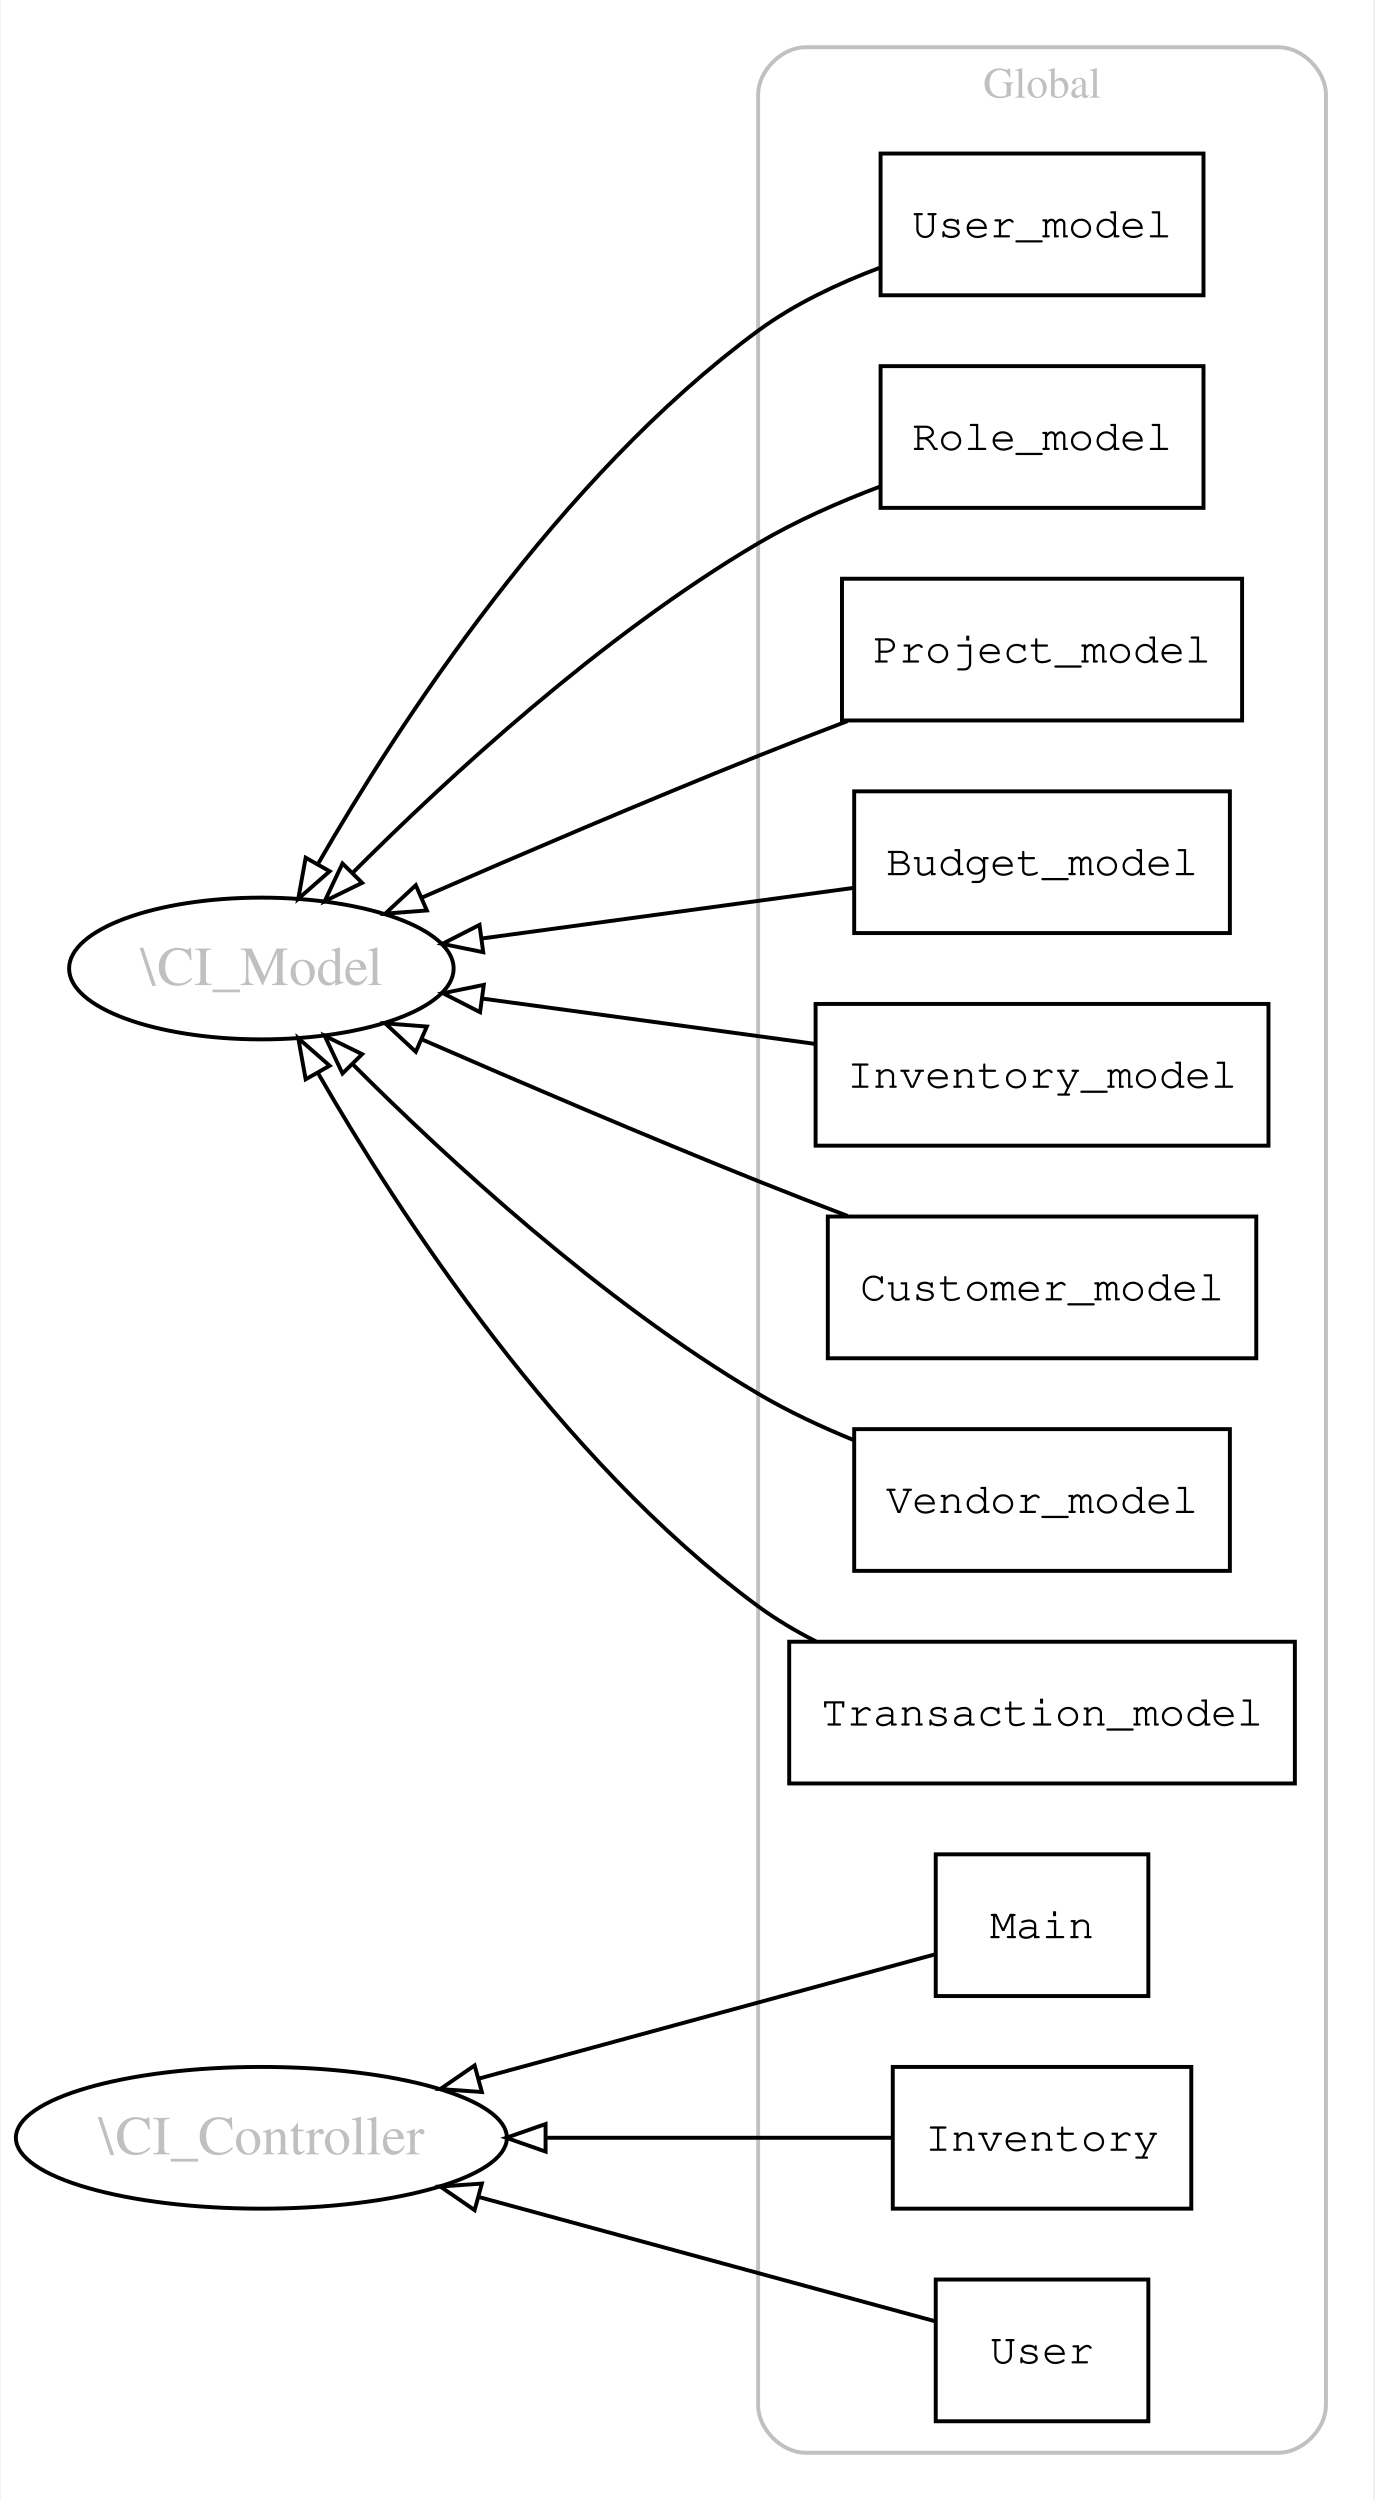
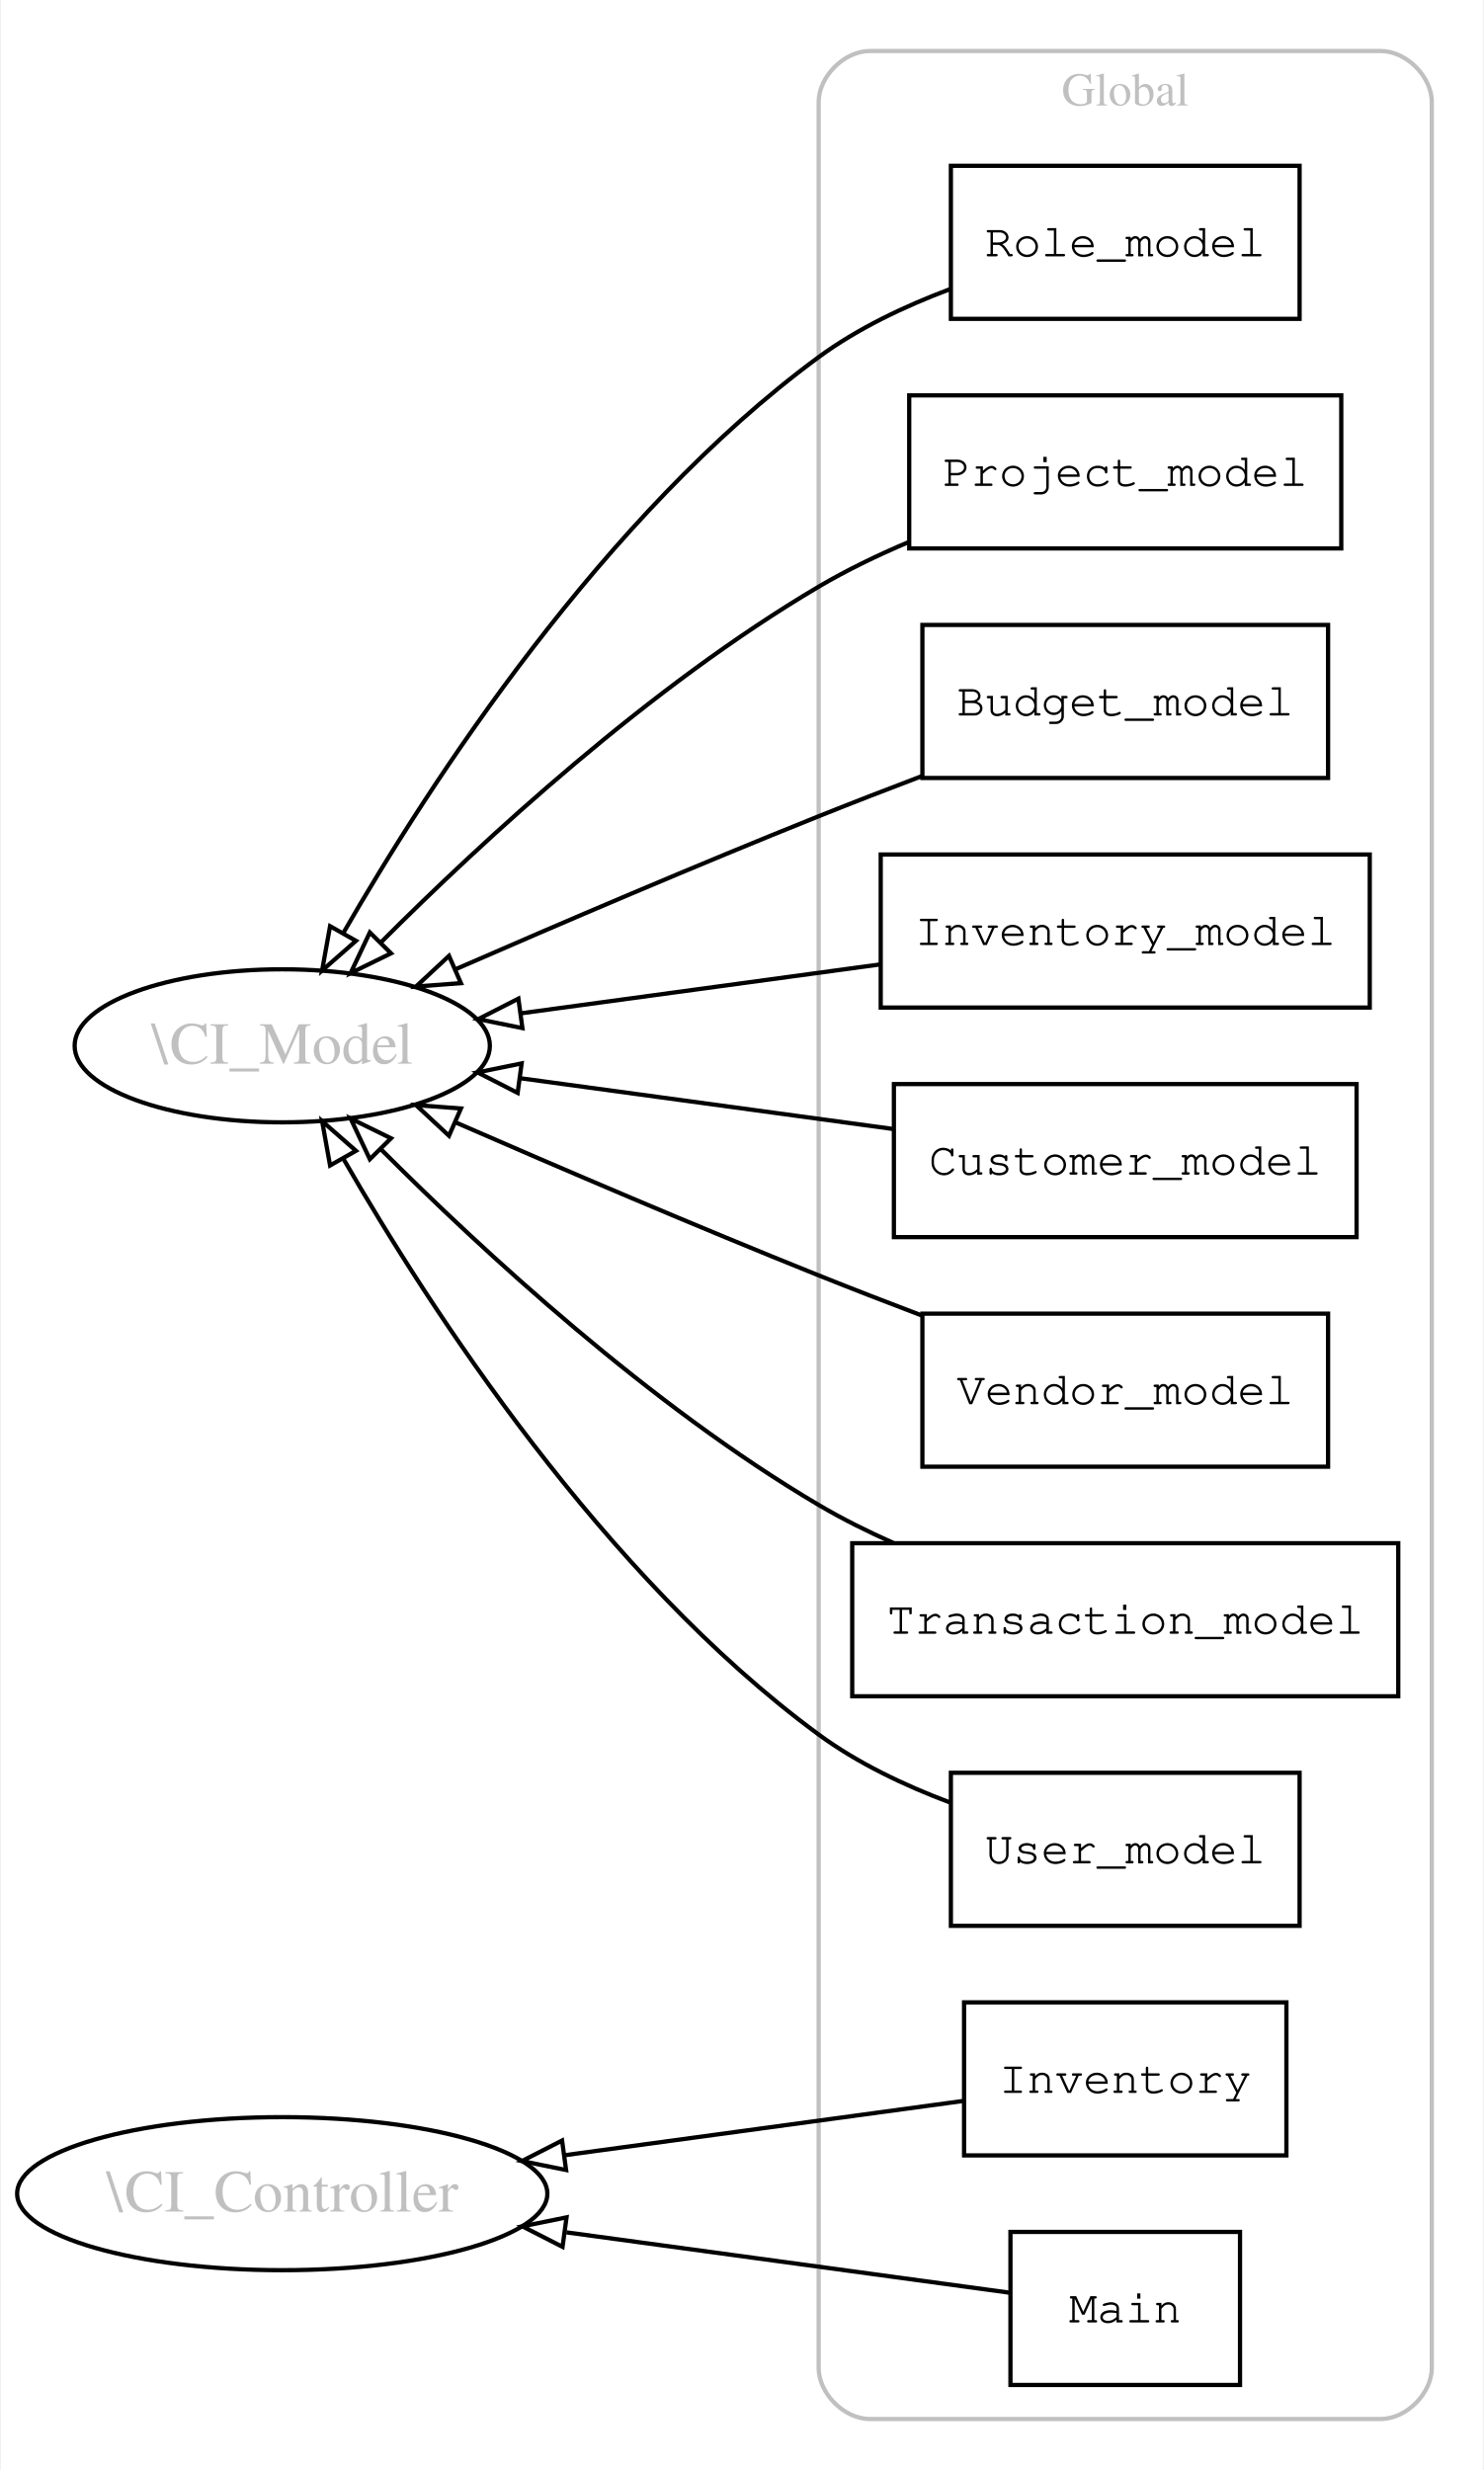
- <svg xmlns="http://www.w3.org/2000/svg" width="349pt" height="635pt" viewBox="0.00 0.00 348.58 635.00">
-   <g id="graph0" class="graph" transform="scale(1 1) rotate(0) translate(4 631)">
-     <polygon fill="#ffffff" stroke="transparent" points="-4,4 -4,-631 344.576,-631 344.576,4 -4,4" />
+ <svg xmlns="http://www.w3.org/2000/svg" width="349pt" height="581pt" viewBox="0.00 0.00 348.58 581.00">
+   <g id="graph0" class="graph" transform="scale(1 1) rotate(0) translate(4 577)">
+     <polygon fill="#ffffff" stroke="transparent" points="-4,4 -4,-577 344.576,-577 344.576,4 -4,4" />
    <g id="clust1" class="cluster">
-       <path fill="none" stroke="#c0c0c0" d="M200.357,-8C200.357,-8 320.576,-8 320.576,-8 326.576,-8 332.576,-14 332.576,-20 332.576,-20 332.576,-607 332.576,-607 332.576,-613 326.576,-619 320.576,-619 320.576,-619 200.357,-619 200.357,-619 194.357,-619 188.357,-613 188.357,-607 188.357,-607 188.357,-20 188.357,-20 188.357,-14 194.357,-8 200.357,-8" />
-       <text text-anchor="middle" x="260.467" y="-606.2" font-family="Times,serif" font-size="11.00" fill="#c0c0c0">Global</text>
+       <path fill="none" stroke="#c0c0c0" d="M200.357,-8C200.357,-8 320.576,-8 320.576,-8 326.576,-8 332.576,-14 332.576,-20 332.576,-20 332.576,-553 332.576,-553 332.576,-559 326.576,-565 320.576,-565 320.576,-565 200.357,-565 200.357,-565 194.357,-565 188.357,-559 188.357,-553 188.357,-553 188.357,-20 188.357,-20 188.357,-14 194.357,-8 200.357,-8" />
+       <text text-anchor="middle" x="260.467" y="-552.2" font-family="Times,serif" font-size="11.00" fill="#c0c0c0">Global</text>
    </g>
    <g id="node1" class="node">
      <polygon fill="none" stroke="#000000" points="308.18,-430 212.754,-430 212.754,-394 308.18,-394 308.18,-430" />
      <text text-anchor="middle" x="260.467" y="-408.7" font-family="Courier,monospace" font-size="11.00" fill="#000000">Budget_model</text>
    </g>
-     <g id="node12" class="node">
-       <ellipse fill="none" stroke="#000000" cx="62.179" cy="-385" rx="48.836" ry="18" />
-       <text text-anchor="middle" x="62.179" y="-380.8" font-family="Times,serif" font-size="14.00" fill="#c0c0c0">\CI_Model</text>
+     <g id="node11" class="node">
+       <ellipse fill="none" stroke="#000000" cx="62.179" cy="-331" rx="48.836" ry="18" />
+       <text text-anchor="middle" x="62.179" y="-326.8" font-family="Times,serif" font-size="14.00" fill="#c0c0c0">\CI_Model</text>
    </g>
    <g id="edge1" class="edge">
-       <path fill="none" stroke="#000000" d="M212.719,-405.498C184.324,-401.632 148.155,-396.707 118.386,-392.654" />
-       <polygon fill="none" stroke="#000000" points="118.527,-389.14 108.147,-391.259 117.583,-396.077 118.527,-389.14" />
+       <path fill="none" stroke="#000000" d="M212.638,-394.445C204.511,-391.361 196.174,-388.134 188.357,-385 159.656,-373.492 127.629,-359.775 103.024,-349.046" />
+       <polygon fill="none" stroke="#000000" points="104.207,-345.743 93.642,-344.943 101.402,-352.157 104.207,-345.743" />
    </g>
    <g id="node2" class="node">
      <polygon fill="none" stroke="#000000" points="317.983,-376 202.951,-376 202.951,-340 317.983,-340 317.983,-376" />
      <text text-anchor="middle" x="260.467" y="-354.7" font-family="Courier,monospace" font-size="11.00" fill="#000000">Inventory_model</text>
    </g>
    <g id="edge2" class="edge">
-       <path fill="none" stroke="#000000" d="M202.847,-365.846C176.298,-369.461 144.901,-373.736 118.512,-377.329" />
-       <polygon fill="none" stroke="#000000" points="117.727,-373.904 108.291,-378.721 118.672,-380.84 117.727,-373.904" />
+       <path fill="none" stroke="#000000" d="M202.847,-350.154C176.298,-346.539 144.901,-342.264 118.512,-338.671" />
+       <polygon fill="none" stroke="#000000" points="118.672,-335.16 108.291,-337.279 117.727,-342.096 118.672,-335.16" />
    </g>
    <g id="node3" class="node">
      <polygon fill="none" stroke="#000000" points="314.882,-322 206.051,-322 206.051,-286 314.882,-286 314.882,-322" />
      <text text-anchor="middle" x="260.467" y="-300.7" font-family="Courier,monospace" font-size="11.00" fill="#000000">Customer_model</text>
    </g>
    <g id="edge3" class="edge">
-       <path fill="none" stroke="#000000" d="M211.088,-322.144C203.454,-325.048 195.678,-328.065 188.357,-331 159.656,-342.508 127.629,-356.225 103.024,-366.954" />
-       <polygon fill="none" stroke="#000000" points="101.402,-363.843 93.642,-371.057 104.207,-370.257 101.402,-363.843" />
+       <path fill="none" stroke="#000000" d="M206.021,-311.414C178.776,-315.123 145.834,-319.609 118.353,-323.351" />
+       <polygon fill="none" stroke="#000000" points="117.548,-319.928 108.112,-324.745 118.493,-326.864 117.548,-319.928" />
    </g>
    <g id="node4" class="node">
-       <polygon fill="none" stroke="#000000" points="287.467,-160 233.467,-160 233.467,-124 287.467,-124 287.467,-160" />
-       <text text-anchor="middle" x="260.467" y="-138.7" font-family="Courier,monospace" font-size="11.00" fill="#000000">Main</text>
+       <polygon fill="none" stroke="#000000" points="287.467,-52 233.467,-52 233.467,-16 287.467,-16 287.467,-52" />
+       <text text-anchor="middle" x="260.467" y="-30.7" font-family="Courier,monospace" font-size="11.00" fill="#000000">Main</text>
    </g>
-     <g id="node13" class="node">
-       <ellipse fill="none" stroke="#000000" cx="62.179" cy="-88" rx="62.358" ry="18" />
-       <text text-anchor="middle" x="62.179" y="-83.8" font-family="Times,serif" font-size="14.00" fill="#c0c0c0">\CI_Controller</text>
+     <g id="node12" class="node">
+       <ellipse fill="none" stroke="#000000" cx="62.179" cy="-61" rx="62.358" ry="18" />
+       <text text-anchor="middle" x="62.179" y="-56.8" font-family="Times,serif" font-size="14.00" fill="#c0c0c0">\CI_Controller</text>
    </g>
    <g id="edge4" class="edge">
-       <path fill="none" stroke="#000000" d="M233.311,-134.605C203.615,-126.517 155.223,-113.339 117.462,-103.055" />
-       <polygon fill="none" stroke="#000000" points="118.183,-99.624 107.615,-100.374 116.344,-106.378 118.183,-99.624" />
+       <path fill="none" stroke="#000000" d="M233.311,-37.698C206.571,-41.339 164.671,-47.044 129.024,-51.898" />
+       <polygon fill="none" stroke="#000000" points="128.108,-48.49 118.672,-53.308 129.052,-55.426 128.108,-48.49" />
    </g>
    <g id="node5" class="node">
      <polygon fill="none" stroke="#000000" points="308.18,-268 212.754,-268 212.754,-232 308.18,-232 308.18,-268" />
      <text text-anchor="middle" x="260.467" y="-246.7" font-family="Courier,monospace" font-size="11.00" fill="#000000">Vendor_model</text>
    </g>
    <g id="edge5" class="edge">
-       <path fill="none" stroke="#000000" d="M212.821,-265.132C204.429,-268.55 195.956,-272.516 188.357,-277 148.695,-300.404 109.409,-336.643 85.468,-360.591" />
-       <polygon fill="none" stroke="#000000" points="82.785,-358.327 78.253,-367.903 87.768,-363.243 82.785,-358.327" />
+       <path fill="none" stroke="#000000" d="M212.638,-267.555C204.511,-270.639 196.174,-273.866 188.357,-277 159.656,-288.508 127.629,-302.225 103.024,-312.954" />
+       <polygon fill="none" stroke="#000000" points="101.402,-309.843 93.642,-317.057 104.207,-316.257 101.402,-309.843" />
    </g>
    <g id="node6" class="node">
      <polygon fill="none" stroke="#000000" points="324.685,-214 196.248,-214 196.248,-178 324.685,-178 324.685,-214" />
      <text text-anchor="middle" x="260.467" y="-192.7" font-family="Courier,monospace" font-size="11.00" fill="#000000">Transaction_model</text>
    </g>
    <g id="edge6" class="edge">
-       <path fill="none" stroke="#000000" d="M203.028,-214.089C197.863,-216.715 192.882,-219.676 188.357,-223 137.724,-260.203 97.001,-322.967 76.543,-358.462" />
-       <polygon fill="none" stroke="#000000" points="73.429,-356.859 71.552,-367.286 79.522,-360.306 73.429,-356.859" />
+       <path fill="none" stroke="#000000" d="M205.957,-214.05C199.873,-216.752 193.884,-219.739 188.357,-223 148.695,-246.405 109.409,-282.643 85.468,-306.591" />
+       <polygon fill="none" stroke="#000000" points="82.785,-304.327 78.253,-313.903 87.768,-309.243 82.785,-304.327" />
    </g>
    <g id="node7" class="node">
      <polygon fill="none" stroke="#000000" points="298.377,-106 222.556,-106 222.556,-70 298.377,-70 298.377,-106" />
      <text text-anchor="middle" x="260.467" y="-84.7" font-family="Courier,monospace" font-size="11.00" fill="#000000">Inventory</text>
    </g>
    <g id="edge7" class="edge">
-       <path fill="none" stroke="#000000" d="M222.703,-88C197.876,-88 164.583,-88 134.754,-88" />
-       <polygon fill="none" stroke="#000000" points="134.367,-84.5 124.367,-88 134.367,-91.5 134.367,-84.5" />
+       <path fill="none" stroke="#000000" d="M222.703,-82.858C196.139,-79.241 159.881,-74.304 128.545,-70.037" />
+       <polygon fill="none" stroke="#000000" points="128.944,-66.559 118.563,-68.678 127.999,-73.495 128.944,-66.559" />
    </g>
    <g id="node8" class="node">
-       <polygon fill="none" stroke="#000000" points="301.477,-592 219.456,-592 219.456,-556 301.477,-556 301.477,-592" />
-       <text text-anchor="middle" x="260.467" y="-570.7" font-family="Courier,monospace" font-size="11.00" fill="#000000">User_model</text>
+       <polygon fill="none" stroke="#000000" points="301.477,-160 219.456,-160 219.456,-124 301.477,-124 301.477,-160" />
+       <text text-anchor="middle" x="260.467" y="-138.7" font-family="Courier,monospace" font-size="11.00" fill="#000000">User_model</text>
    </g>
    <g id="edge8" class="edge">
-       <path fill="none" stroke="#000000" d="M219.184,-562.959C208.54,-558.965 197.514,-553.728 188.357,-547 137.724,-509.797 97.001,-447.033 76.543,-411.538" />
-       <polygon fill="none" stroke="#000000" points="79.522,-409.694 71.552,-402.714 73.429,-413.141 79.522,-409.694" />
+       <path fill="none" stroke="#000000" d="M219.184,-153.041C208.54,-157.035 197.514,-162.272 188.357,-169 137.724,-206.203 97.001,-268.967 76.543,-304.462" />
+       <polygon fill="none" stroke="#000000" points="73.429,-302.859 71.552,-313.286 79.522,-306.306 73.429,-302.859" />
    </g>
    <g id="node9" class="node">
      <polygon fill="none" stroke="#000000" points="301.477,-538 219.456,-538 219.456,-502 301.477,-502 301.477,-538" />
      <text text-anchor="middle" x="260.467" y="-516.7" font-family="Courier,monospace" font-size="11.00" fill="#000000">Role_model</text>
    </g>
    <g id="edge9" class="edge">
-       <path fill="none" stroke="#000000" d="M219.274,-507.399C208.852,-503.459 197.913,-498.639 188.357,-493 148.695,-469.596 109.409,-433.357 85.468,-409.409" />
-       <polygon fill="none" stroke="#000000" points="87.768,-406.757 78.253,-402.097 82.785,-411.673 87.768,-406.757" />
+       <path fill="none" stroke="#000000" d="M219.184,-508.959C208.54,-504.965 197.514,-499.728 188.357,-493 137.724,-455.797 97.001,-393.033 76.543,-357.538" />
+       <polygon fill="none" stroke="#000000" points="79.522,-355.694 71.552,-348.714 73.429,-359.141 79.522,-355.694" />
    </g>
    <g id="node10" class="node">
      <polygon fill="none" stroke="#000000" points="311.281,-484 209.653,-484 209.653,-448 311.281,-448 311.281,-484" />
      <text text-anchor="middle" x="260.467" y="-462.7" font-family="Courier,monospace" font-size="11.00" fill="#000000">Project_model</text>
    </g>
    <g id="edge10" class="edge">
-       <path fill="none" stroke="#000000" d="M211.088,-447.856C203.454,-444.952 195.678,-441.935 188.357,-439 159.656,-427.492 127.629,-413.775 103.024,-403.046" />
-       <polygon fill="none" stroke="#000000" points="104.207,-399.743 93.642,-398.943 101.402,-406.157 104.207,-399.743" />
-     </g>
-     <g id="node11" class="node">
-       <polygon fill="none" stroke="#000000" points="287.467,-52 233.467,-52 233.467,-16 287.467,-16 287.467,-52" />
-       <text text-anchor="middle" x="260.467" y="-30.7" font-family="Courier,monospace" font-size="11.00" fill="#000000">User</text>
-     </g>
-     <g id="edge11" class="edge">
-       <path fill="none" stroke="#000000" d="M233.311,-41.395C203.615,-49.483 155.223,-62.661 117.462,-72.945" />
-       <polygon fill="none" stroke="#000000" points="116.344,-69.622 107.615,-75.626 118.183,-76.376 116.344,-69.622" />
+       <path fill="none" stroke="#000000" d="M209.386,-449.439C202.135,-446.359 194.92,-442.872 188.357,-439 148.695,-415.596 109.409,-379.357 85.468,-355.409" />
+       <polygon fill="none" stroke="#000000" points="87.768,-352.757 78.253,-348.097 82.785,-357.673 87.768,-352.757" />
    </g>
  </g>
</svg>
